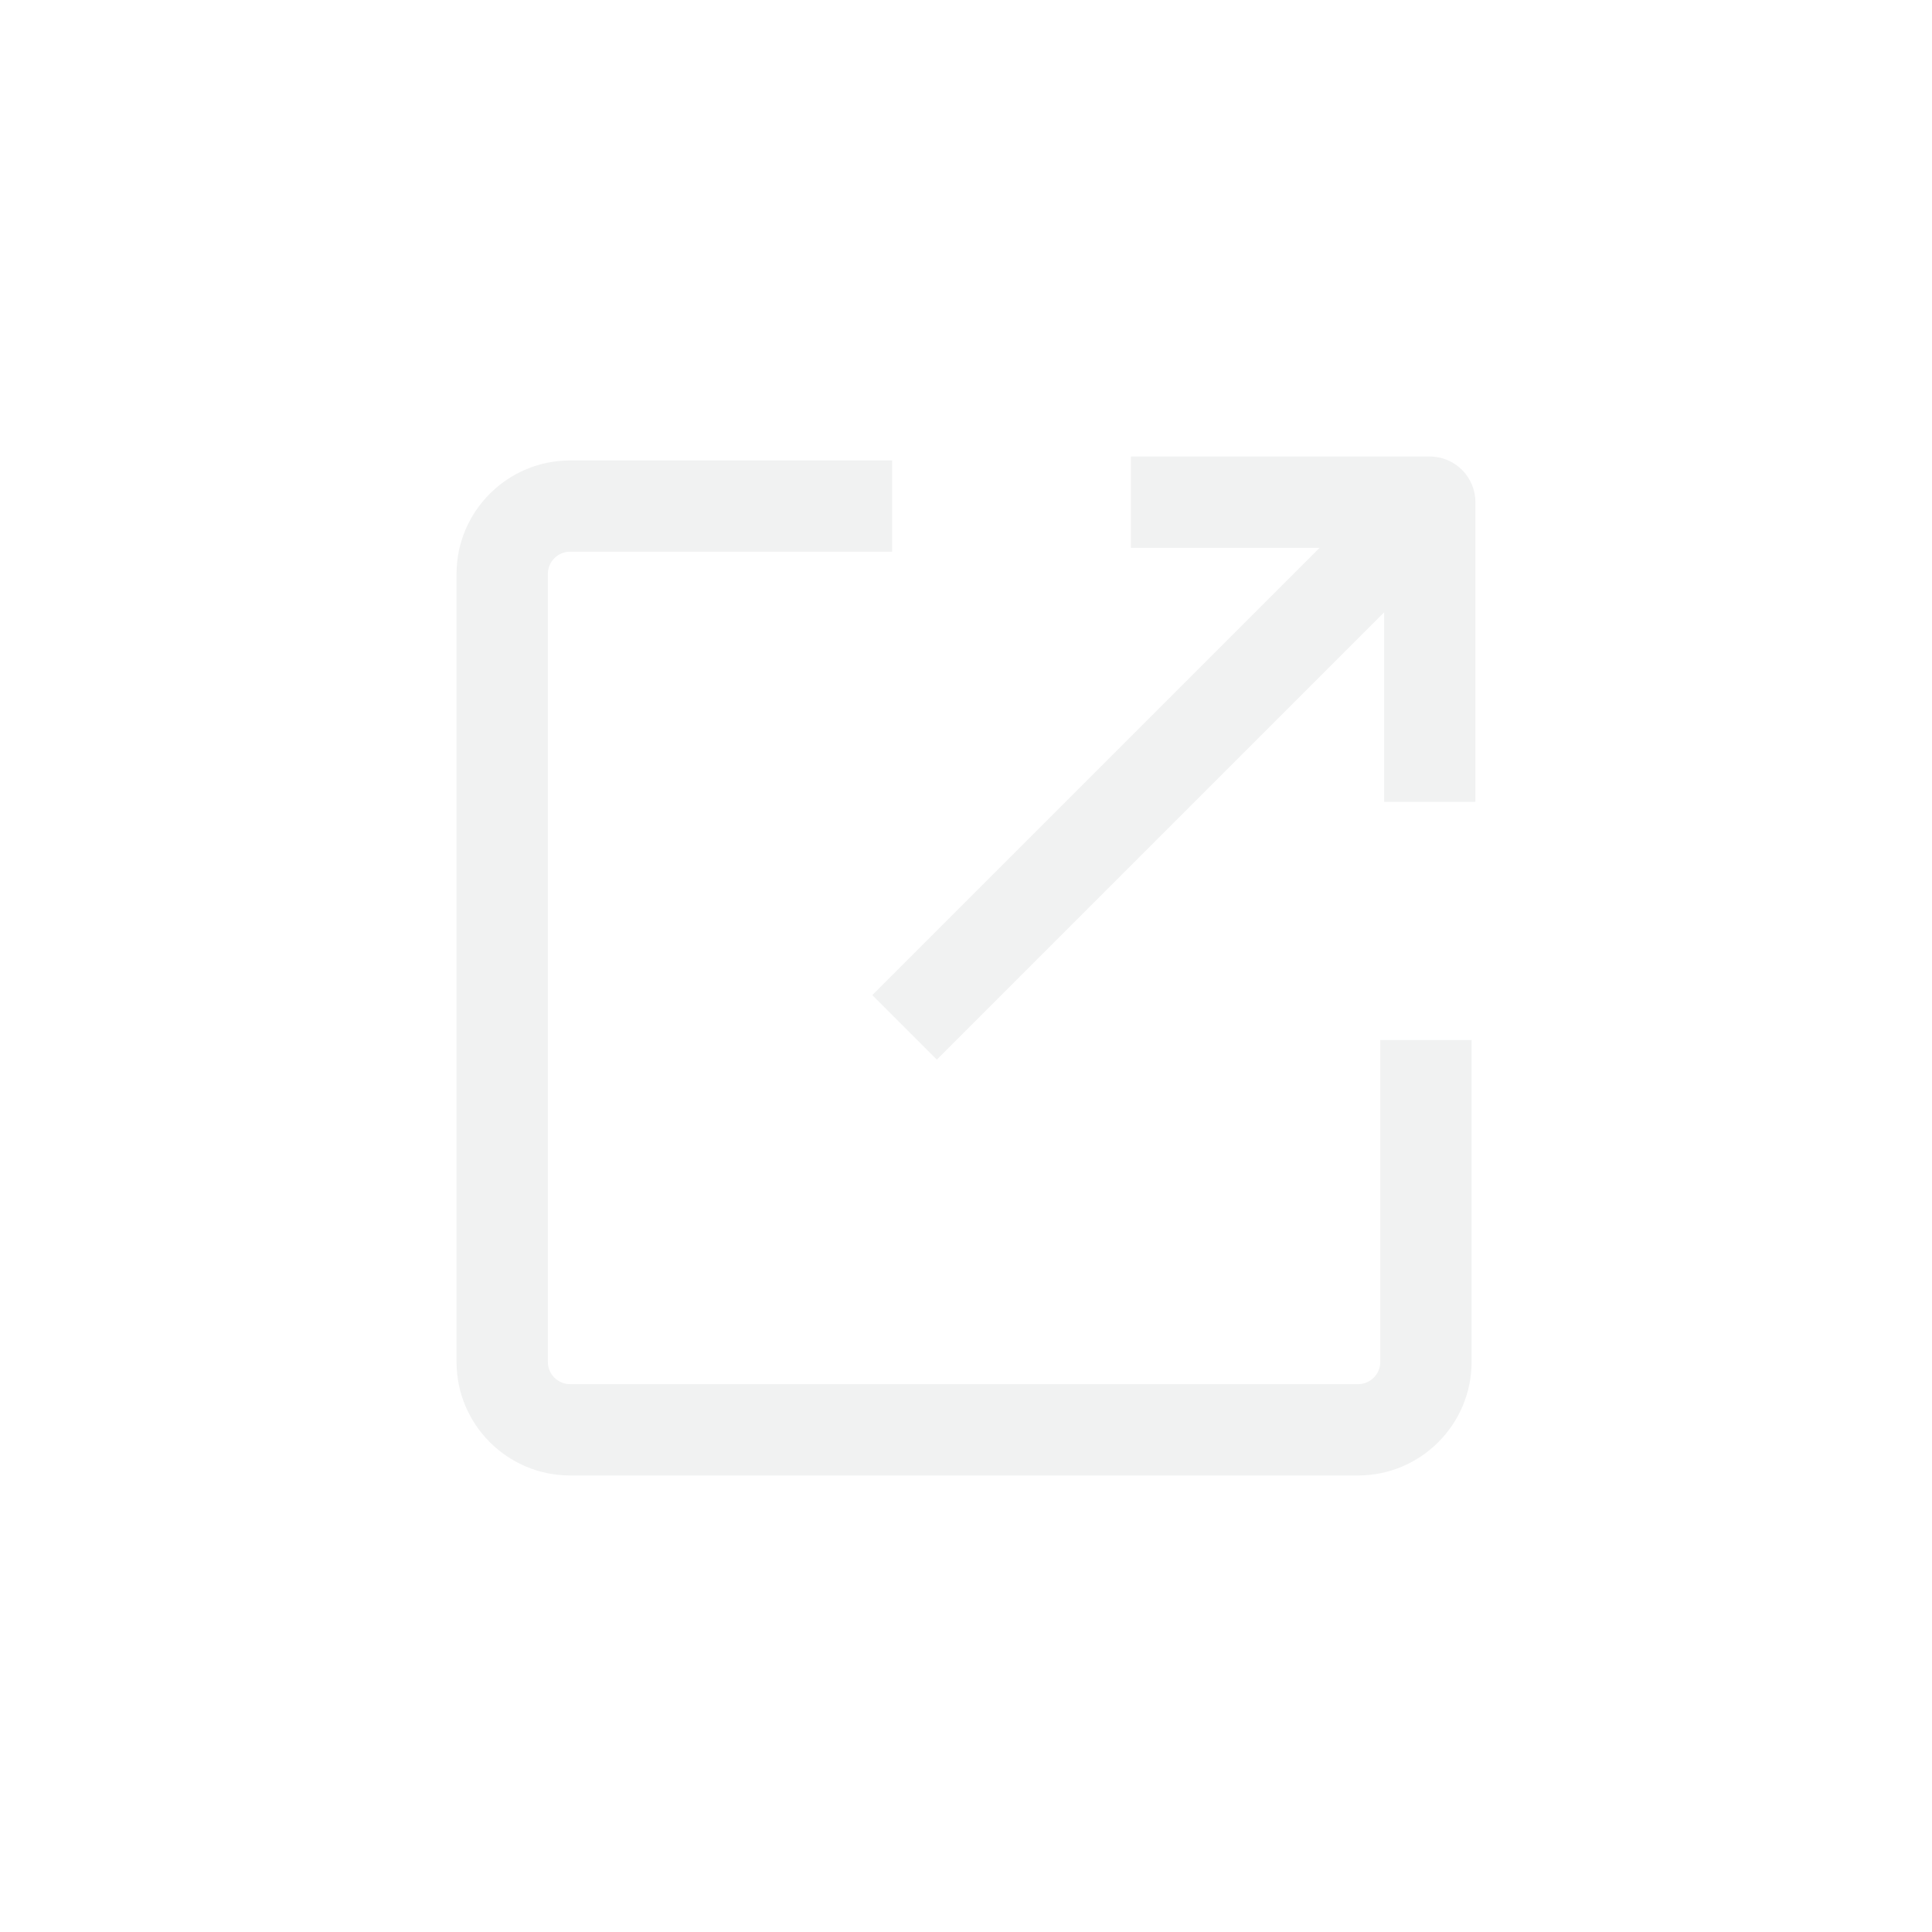
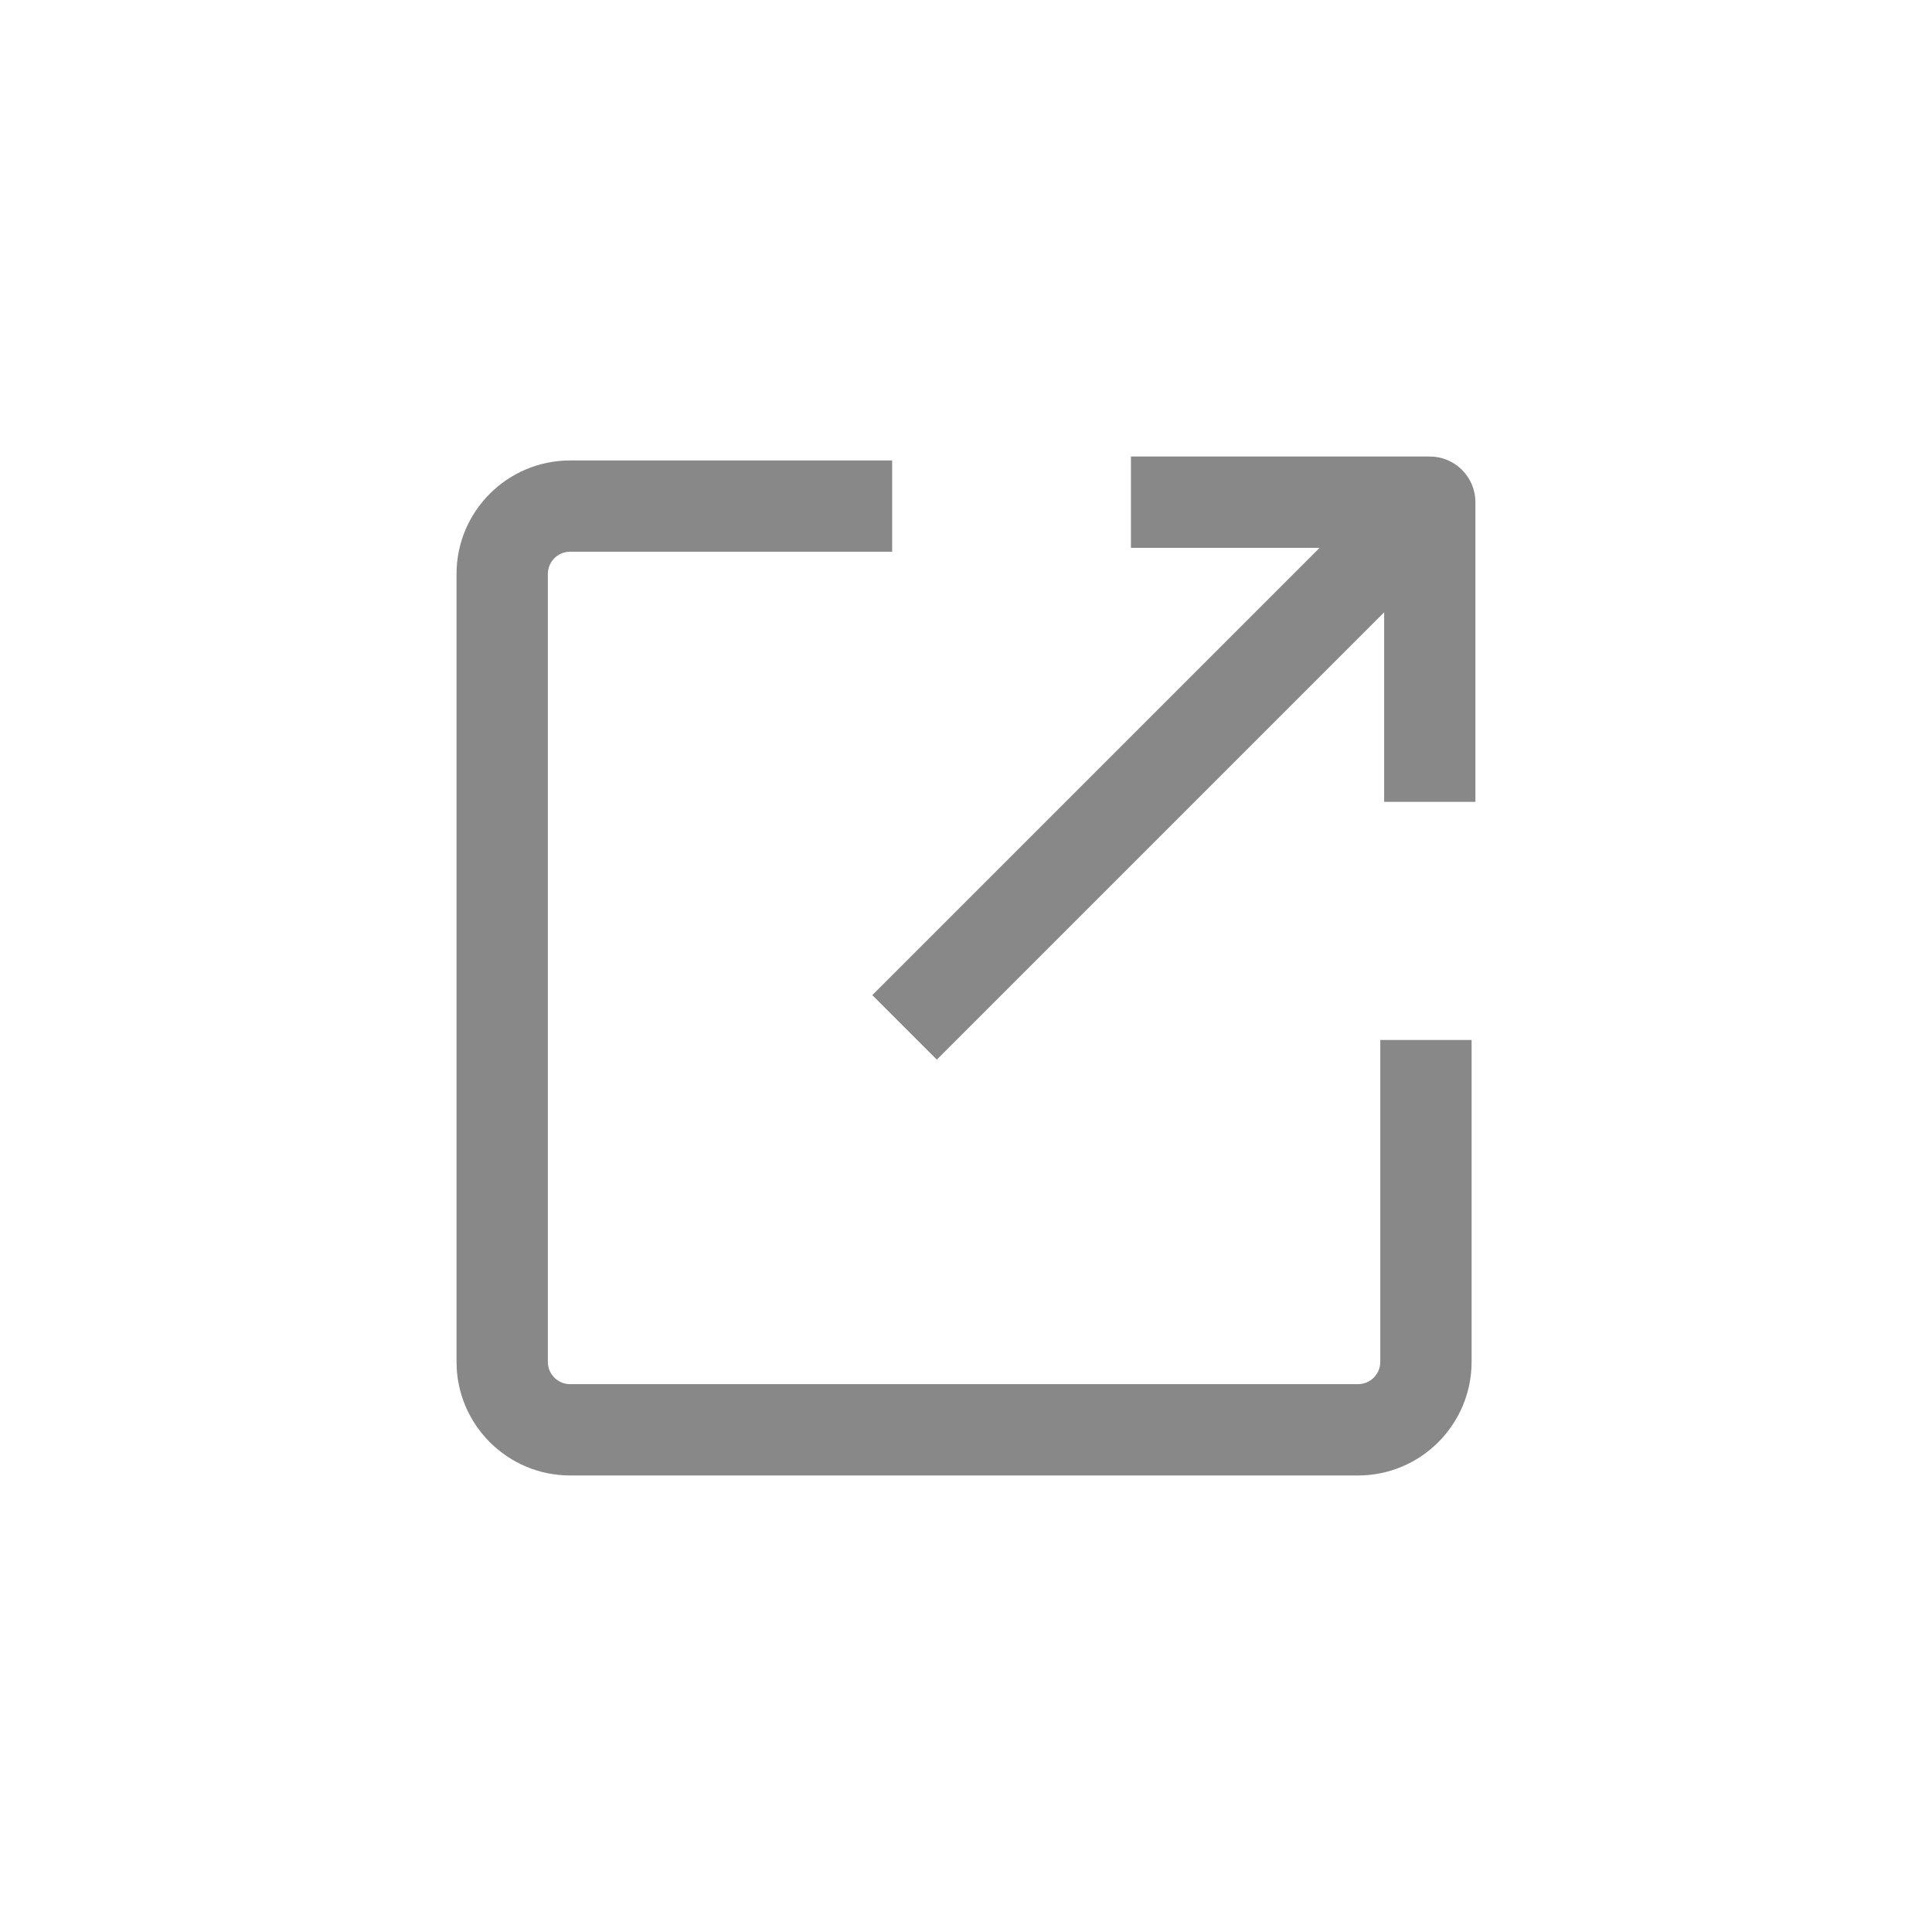
<svg xmlns="http://www.w3.org/2000/svg" width="30" height="30" viewBox="0 0 30 30" fill="none">
-   <path d="M21.088 22.911H8.852C7.88 22.911 7.089 22.12 7.089 21.148V8.912C7.089 7.94 7.88 7.15 8.852 7.15H13.853V8.567H8.852C8.662 8.567 8.507 8.722 8.507 8.912V21.148C8.507 21.338 8.662 21.493 8.852 21.493H21.088C21.278 21.493 21.433 21.338 21.433 21.148V16.149H22.851V21.148C22.85 22.12 22.06 22.911 21.088 22.911Z" fill="#F1F2F2" />
-   <path d="M22.91 12.451H21.493V8.507H17.561V7.089H22.202C22.593 7.089 22.91 7.407 22.91 7.798V12.451Z" fill="#F1F2F2" />
-   <path d="M21.699 7.298L13.545 15.452L14.547 16.454L22.701 8.3L21.699 7.298Z" fill="#F1F2F2" />
+   <path d="M21.088 22.911H8.852C7.88 22.911 7.089 22.12 7.089 21.148V8.912C7.089 7.94 7.88 7.15 8.852 7.15H13.853V8.567H8.852C8.662 8.567 8.507 8.722 8.507 8.912V21.148C8.507 21.338 8.662 21.493 8.852 21.493H21.088C21.278 21.493 21.433 21.338 21.433 21.148V16.149H22.851V21.148C22.85 22.12 22.06 22.911 21.088 22.911Z" fill="#888888" />
+   <path d="M22.91 12.451H21.493V8.507H17.561V7.089H22.202C22.593 7.089 22.91 7.407 22.91 7.798V12.451Z" fill="#888888" />
+   <path d="M21.699 7.298L13.545 15.452L14.547 16.454L22.701 8.3L21.699 7.298Z" fill="#888888" />
</svg>
